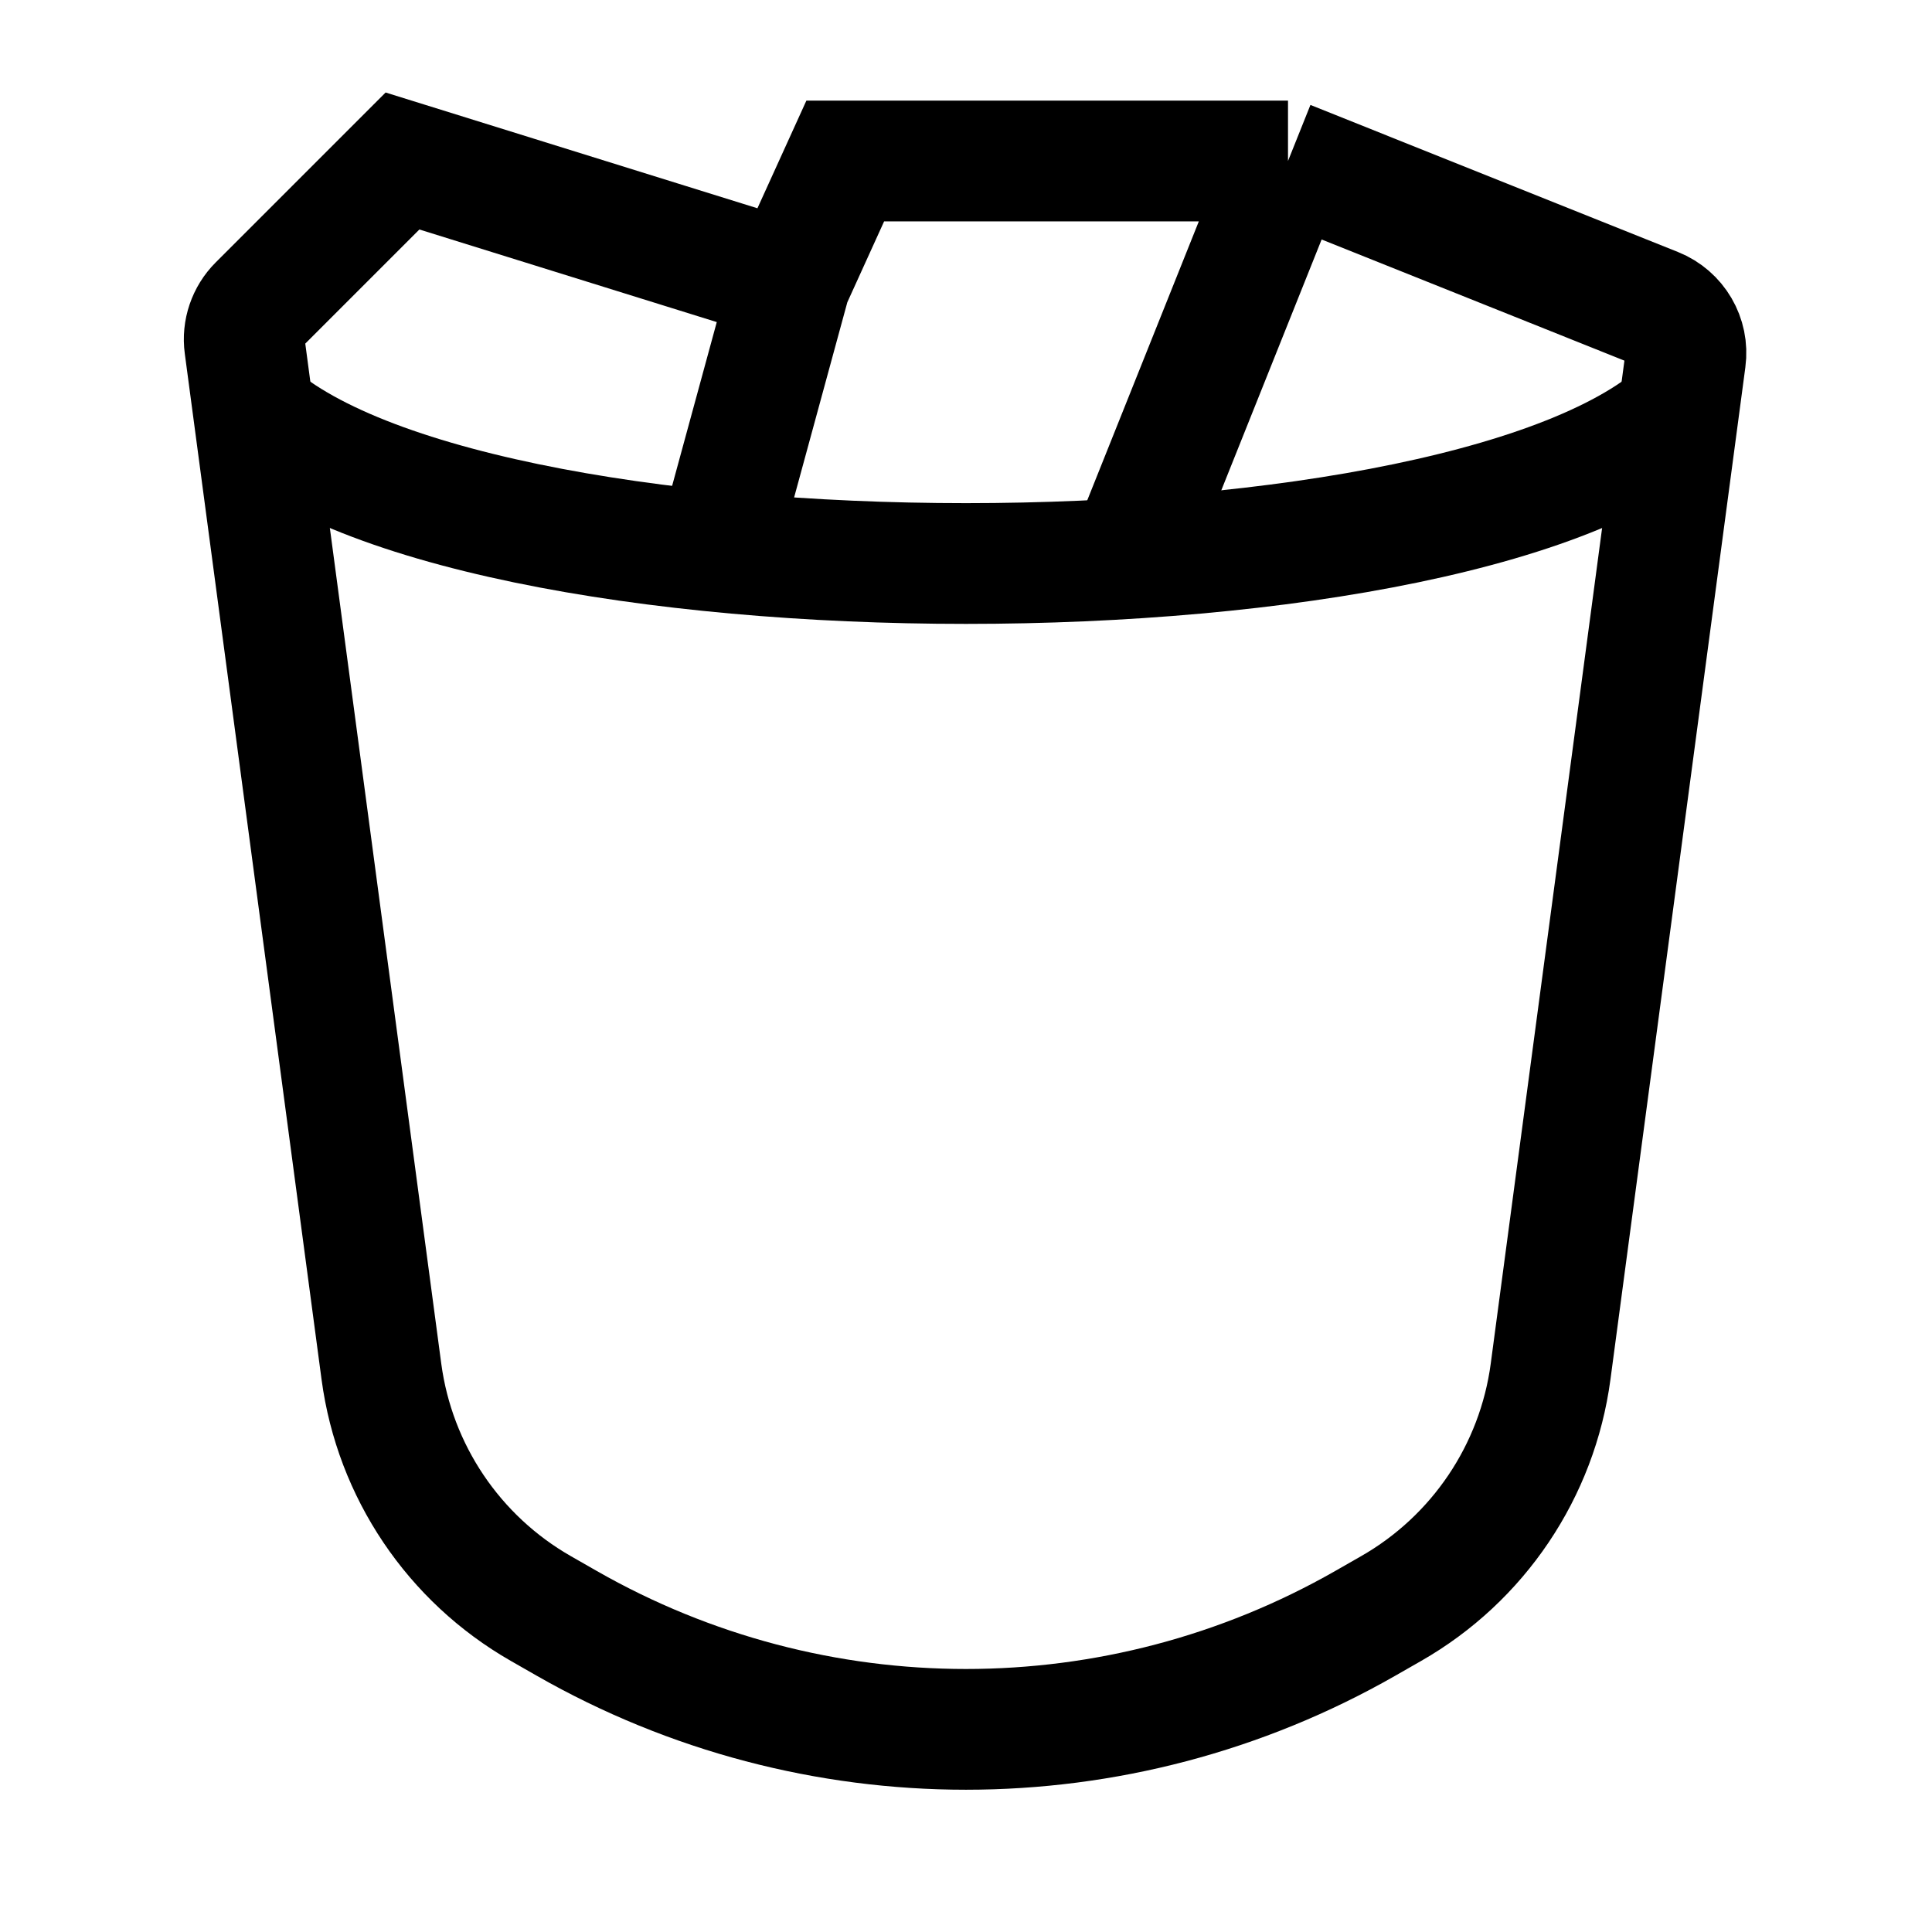
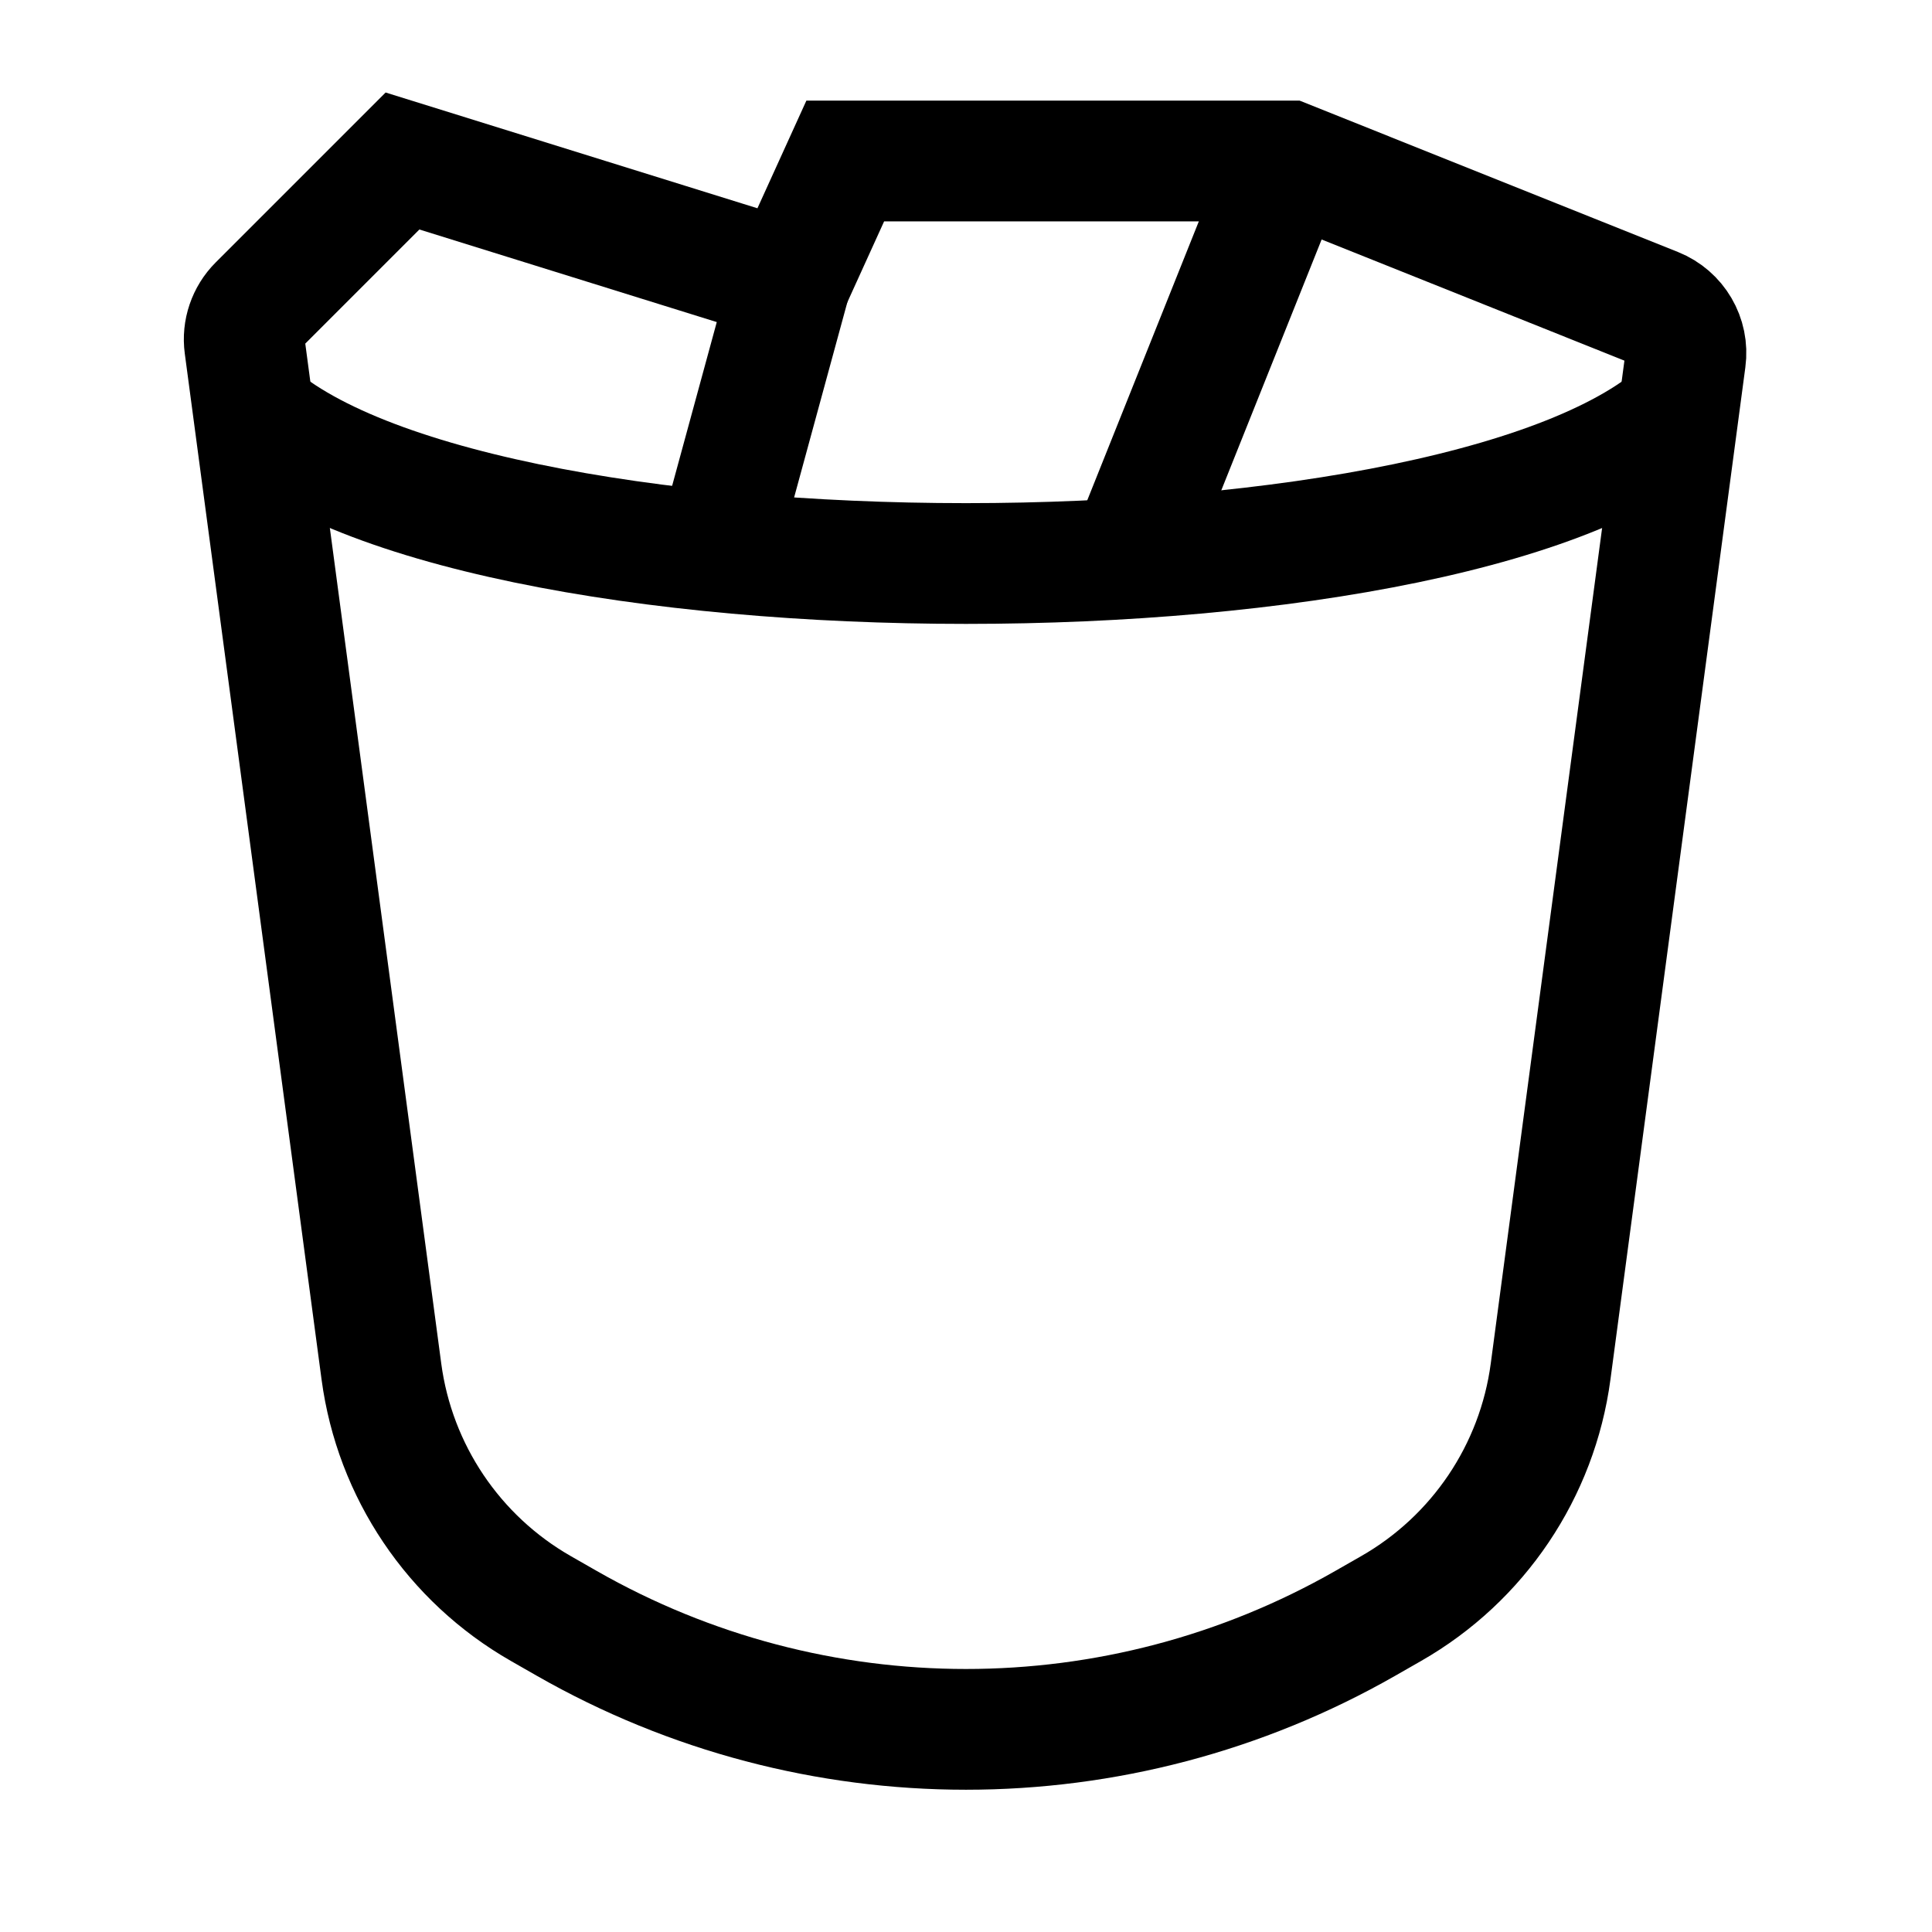
<svg xmlns="http://www.w3.org/2000/svg" width="24" height="24" viewBox="0 0 24 24" fill="none">
-   <path d="M16 2H10.5L9.818 3.5M16 2L20.566 3.827C20.821 3.929 20.975 4.191 20.938 4.463L19.262 17.038C19.097 18.274 18.364 19.363 17.281 19.982L16.961 20.165C13.887 21.922 10.113 21.922 7.039 20.165L6.719 19.982C5.636 19.363 4.903 18.274 4.738 17.038L3.039 4.294C3.014 4.109 3.078 3.922 3.21 3.79L5 2L9.818 3.5M16 2L14 7M9 6.5L9.818 3.5" stroke="currentColor" stroke-width="1.5" />
-   <path d="M3 5C5.571 7.667 18.429 7.667 21 5" stroke="currentColor" stroke-width="1.5" />
+   <path d="M19.262 17.038L20.938 4.463C20.975 4.191 20.821 3.929 20.566 3.827L16 2H10.5L9.818 3.5L5 2L3.21 3.79C3.078 3.922 3.014 4.109 3.039 4.294L4.738 17.038C4.903 18.274 5.636 19.363 6.719 19.982L7.039 20.165C10.113 21.922 13.887 21.922 16.961 20.165L17.281 19.982C18.364 19.363 19.097 18.274 19.262 17.038Z" stroke="black" stroke-width="1.5" />
+   <path d="M16 2L14 7" stroke="black" stroke-width="1.5" />
+   <path d="M9 6.5L9.818 3.5" stroke="black" stroke-width="1.5" />
+   <path d="M3 5C5.571 7.667 18.429 7.667 21 5" stroke="black" stroke-width="1.5" />
</svg>
